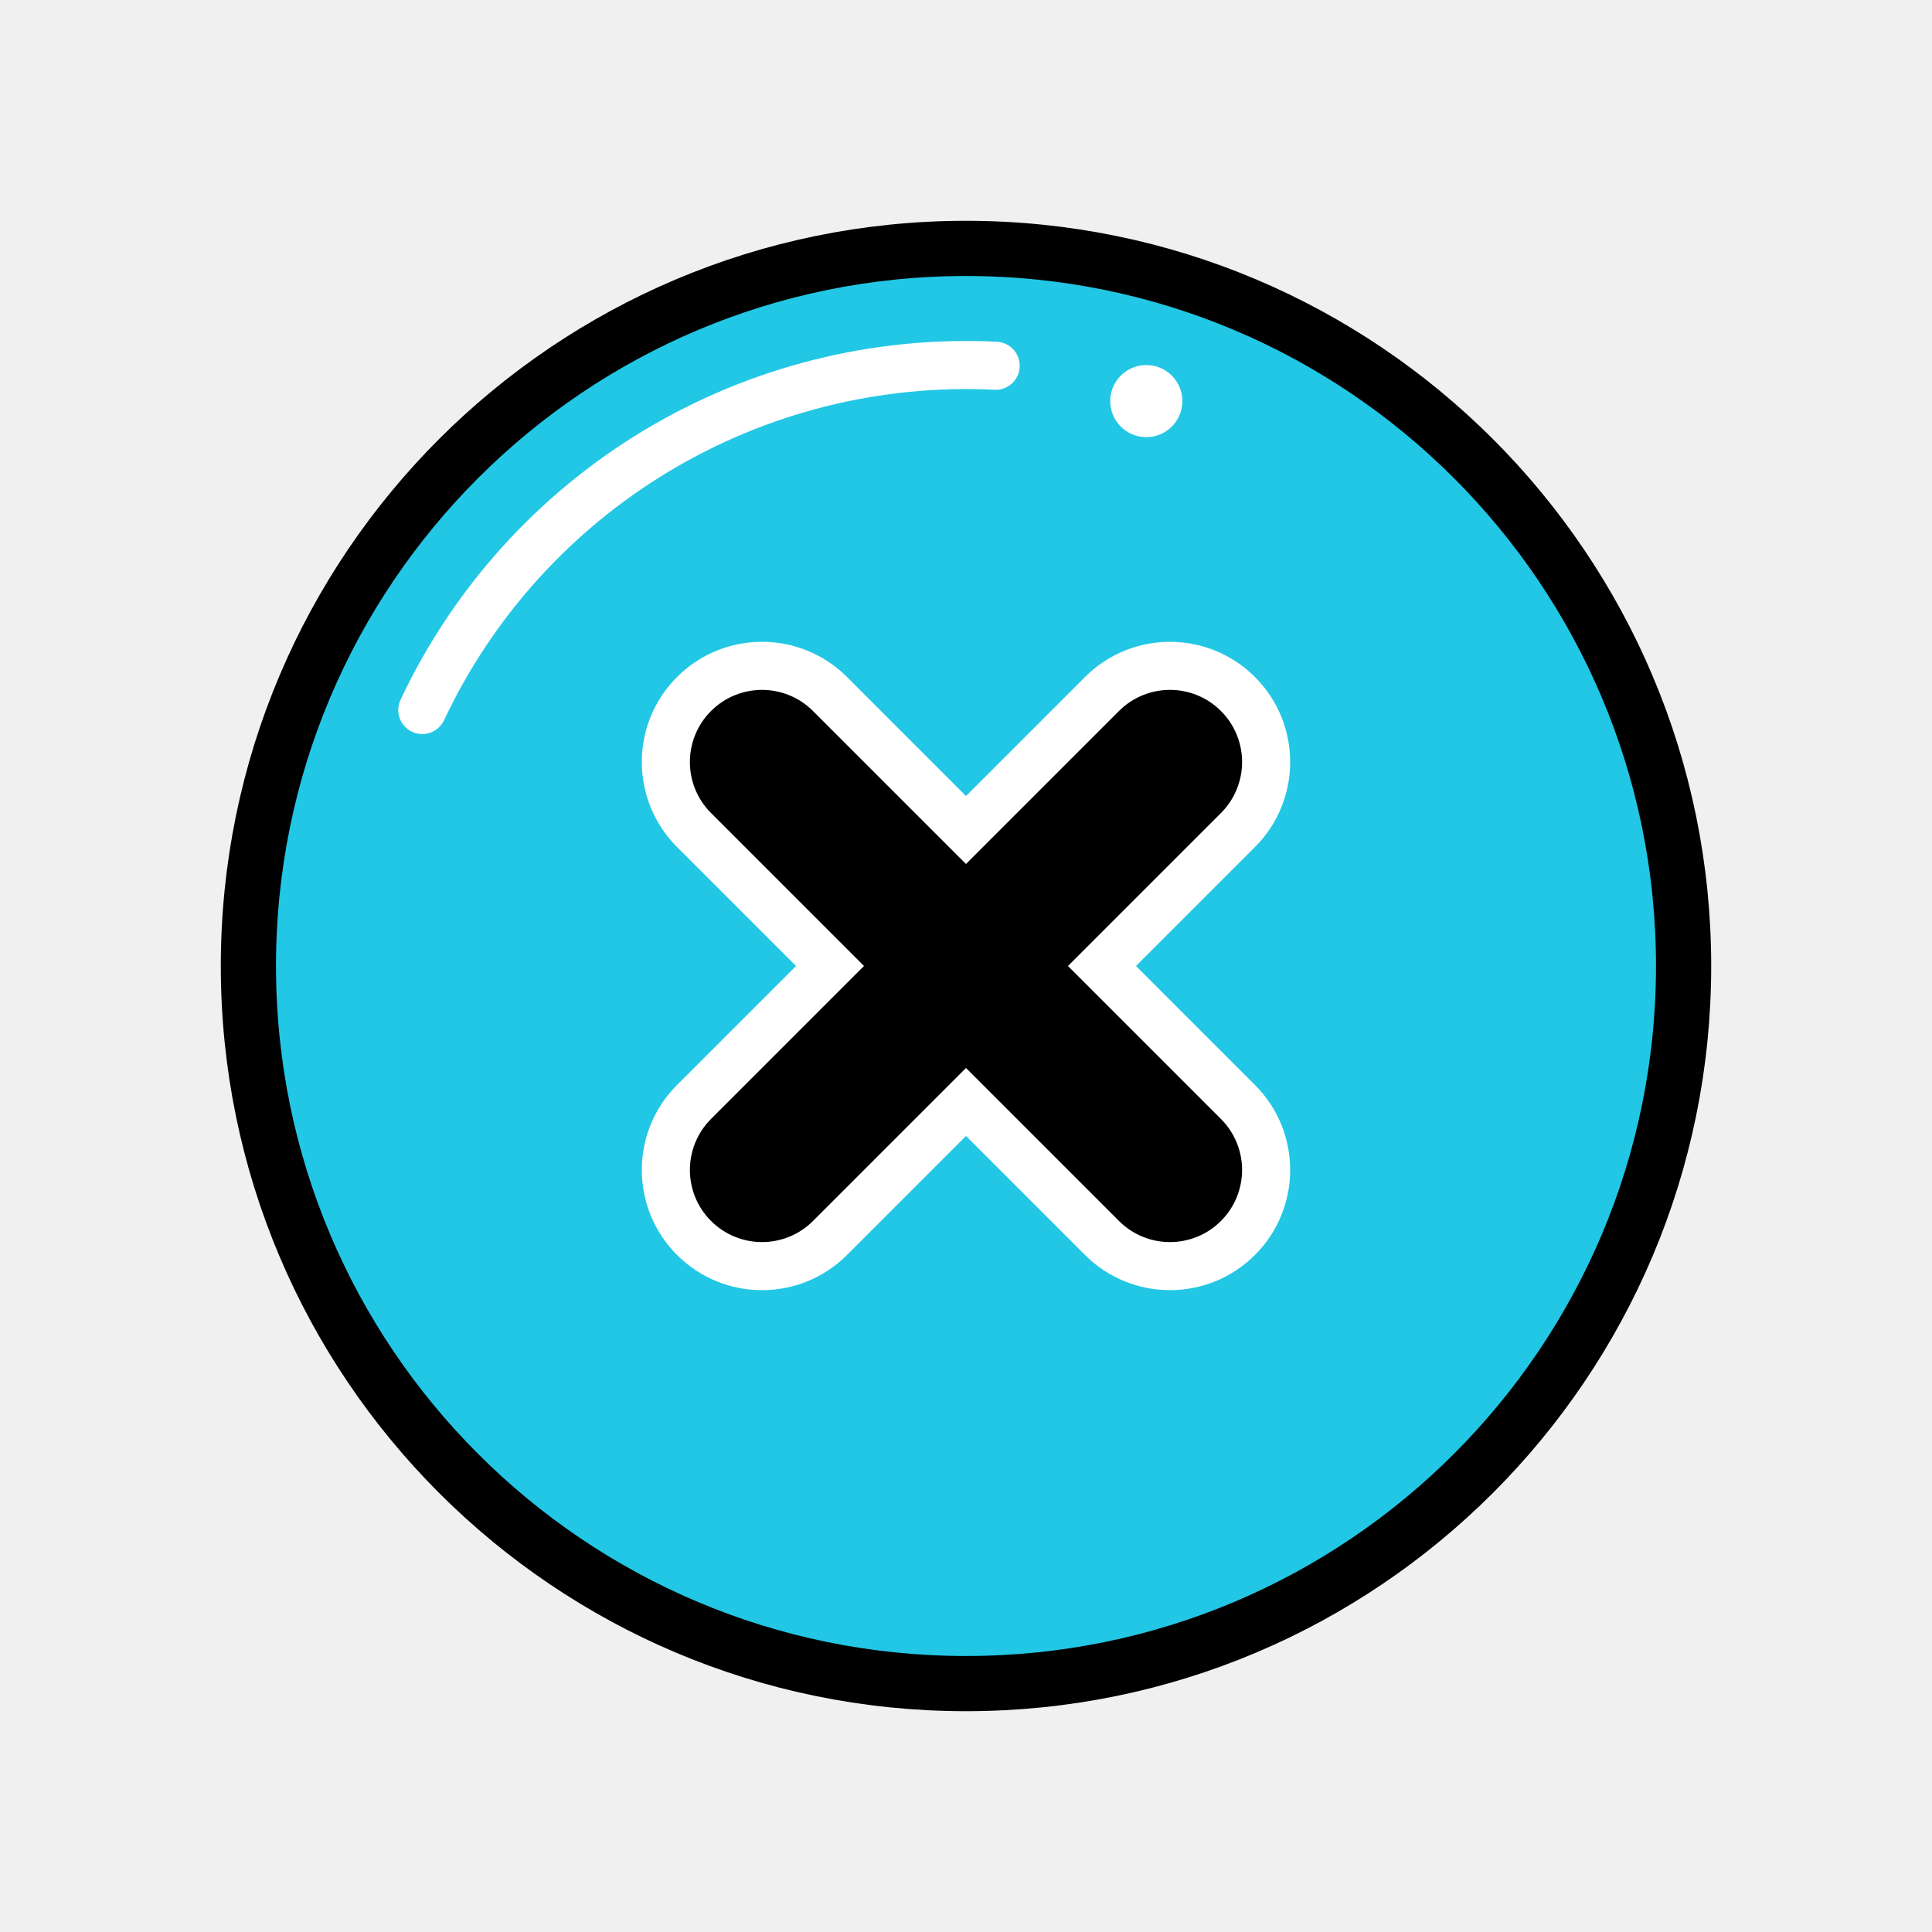
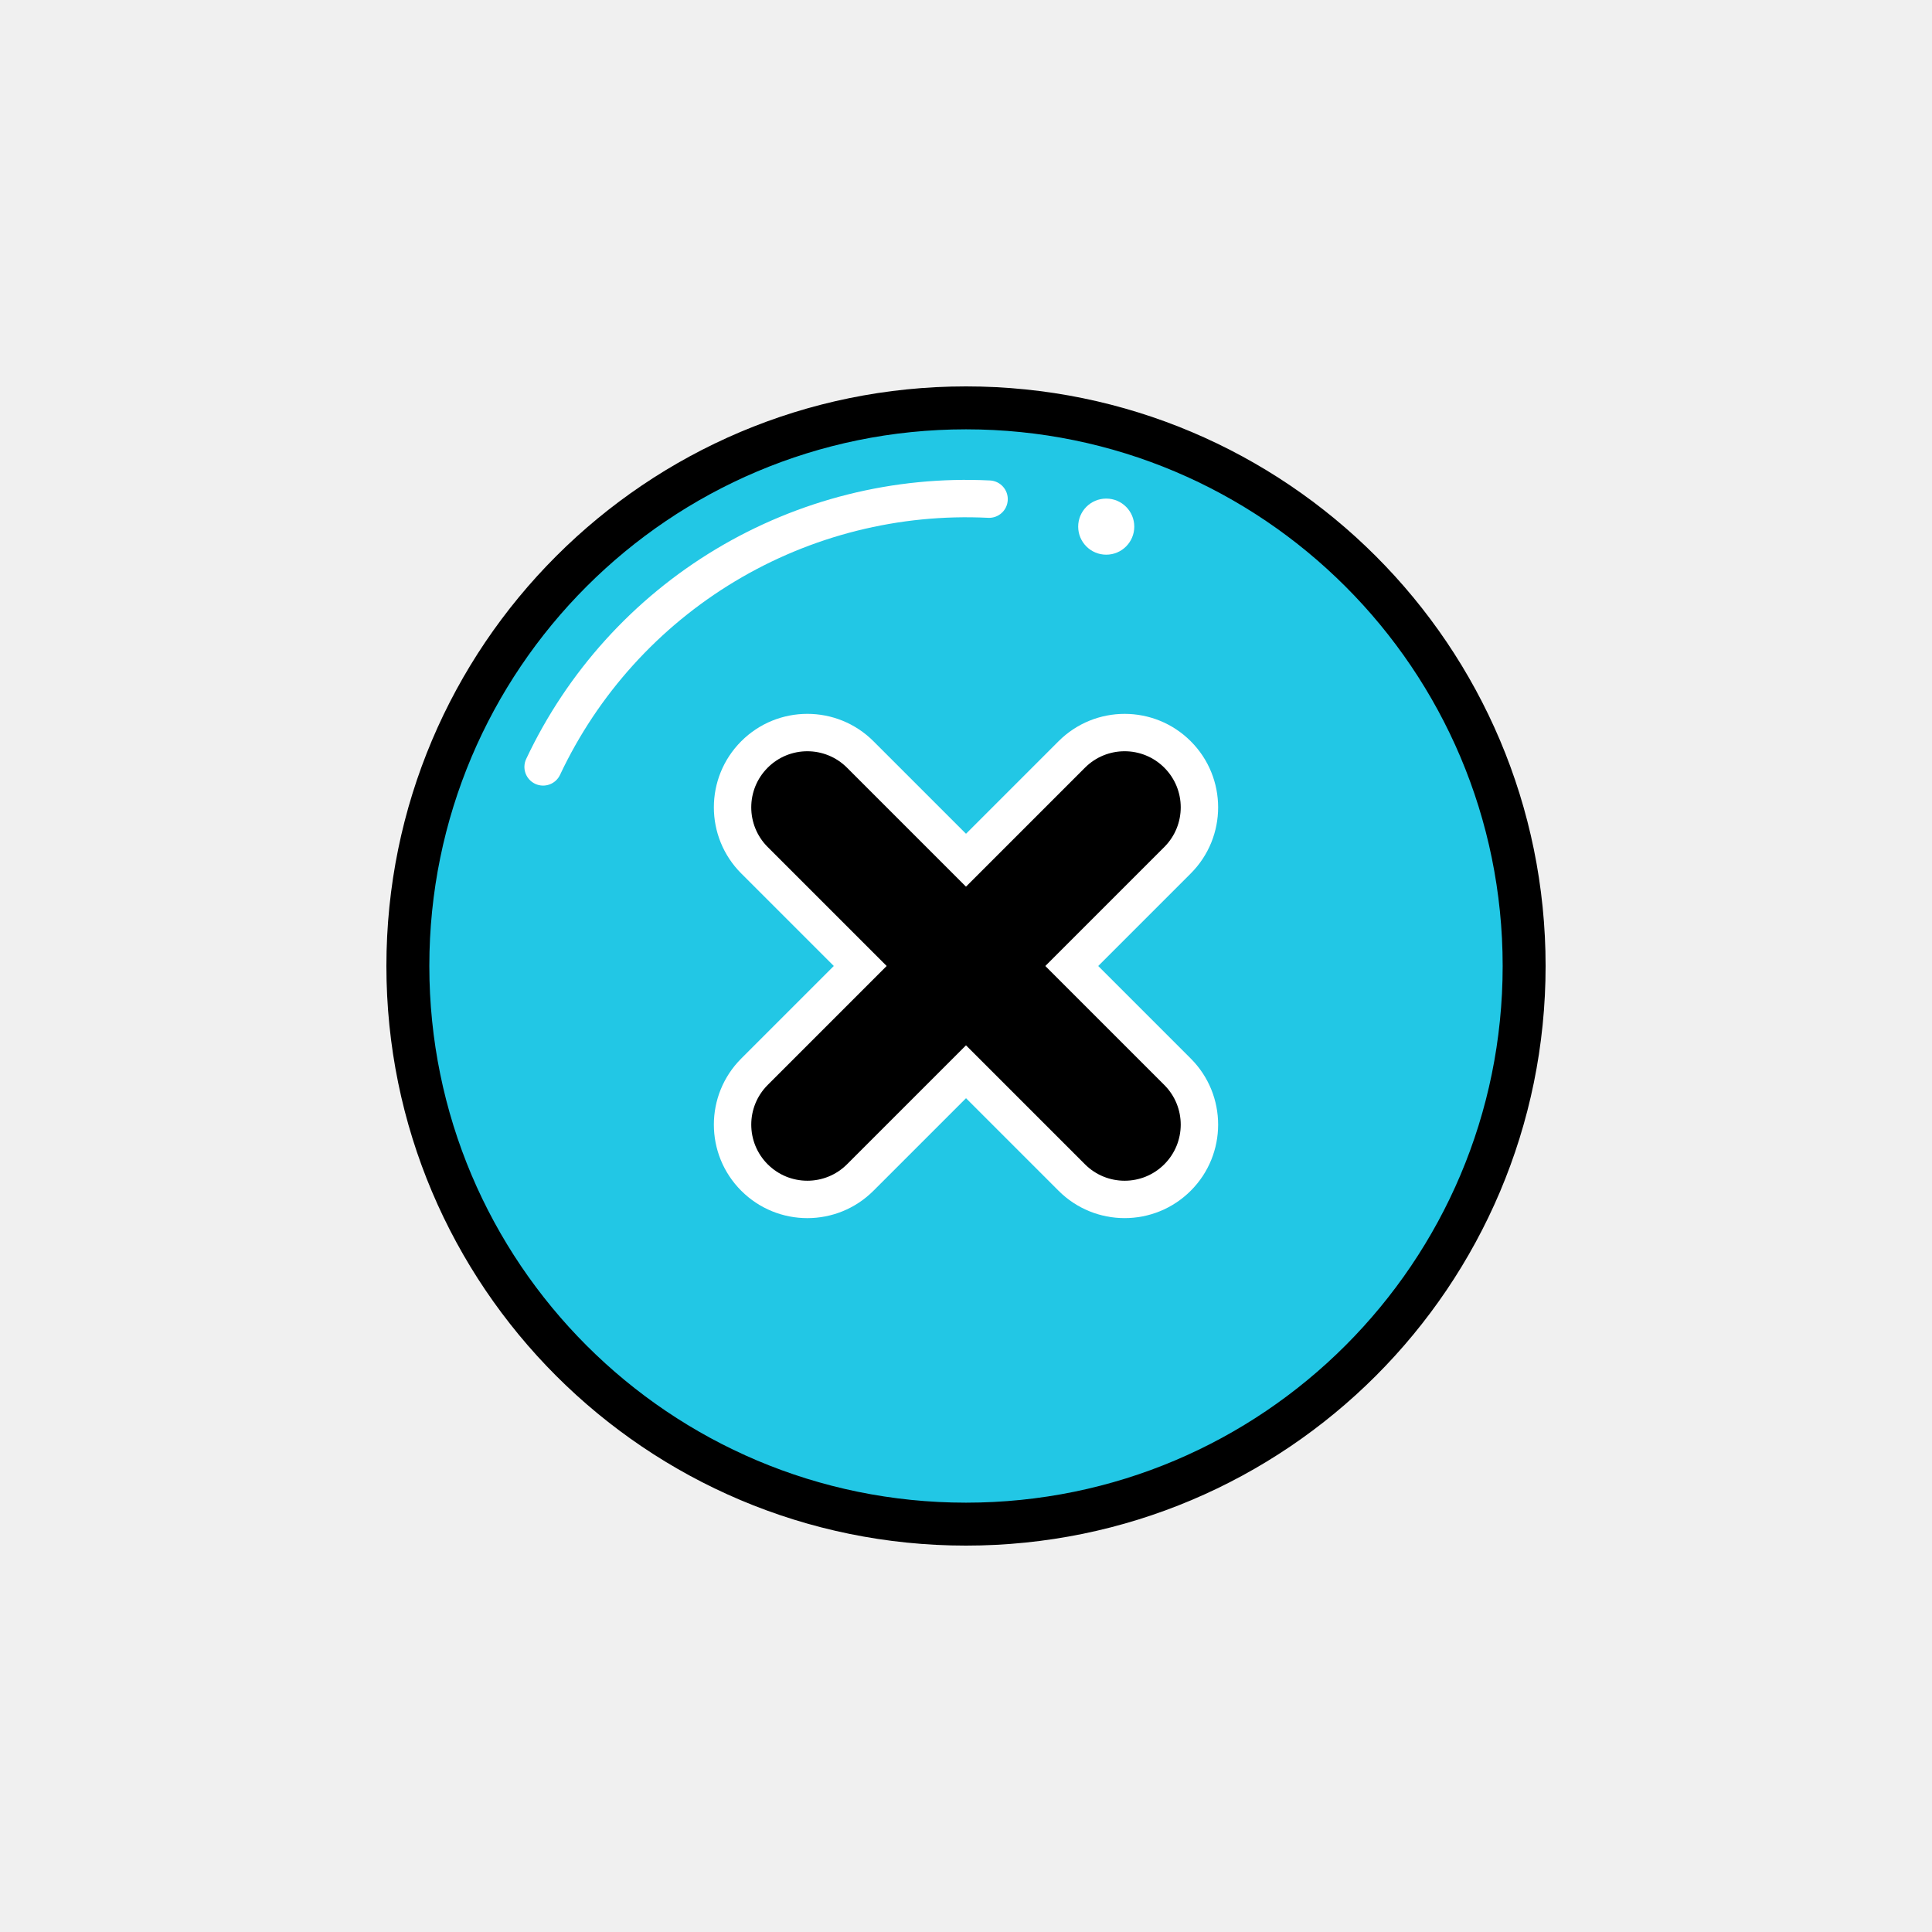
- <svg xmlns="http://www.w3.org/2000/svg" width="70" height="70" viewBox="0 0 70 70" fill="none">
-   <circle cx="35" cy="35" r="26" fill="#22C7E5" stroke="black" stroke-width="2" />
-   <path d="M23.344 15.585C27.191 13.276 31.637 12.161 36.118 12.382C36.599 12.406 36.969 12.815 36.945 13.296C36.921 13.776 36.513 14.146 36.033 14.122C31.896 13.918 27.791 14.947 24.241 17.079C20.69 19.211 17.852 22.349 16.088 26.096C15.883 26.532 15.364 26.718 14.929 26.513C14.494 26.308 14.307 25.79 14.512 25.355C16.423 21.295 19.497 17.895 23.344 15.585Z" fill="white" />
-   <rect x="40.226" y="13.226" width="2.613" height="2.613" rx="1.306" fill="white" />
-   <rect x="42.39" y="21.451" width="8.71" height="29.613" rx="4.355" transform="rotate(45 42.3904 21.4512)" fill="white" />
-   <rect x="21.451" y="27.609" width="8.71" height="29.613" rx="4.355" transform="rotate(-45 21.4509 27.6094)" fill="white" />
-   <rect x="42.39" y="23.914" width="5.226" height="26.129" rx="2.613" transform="rotate(45 42.3904 23.9141)" fill="black" />
-   <rect x="23.914" y="27.609" width="5.226" height="26.129" rx="2.613" transform="rotate(-45 23.9144 27.6094)" fill="black" />
+ <svg xmlns="http://www.w3.org/2000/svg" width="90" height="90" viewBox="0 0 90 90" fill="none">
+   <circle cx="45" cy="45" r="26" fill="#22C7E5" stroke="black" stroke-width="2" />
+   <path d="M33.344 25.585C37.191 23.276 41.637 22.16 46.118 22.382C46.599 22.406 46.969 22.815 46.945 23.296C46.921 23.776 46.513 24.146 46.033 24.122C41.896 23.918 37.791 24.947 34.24 27.079C30.69 29.211 27.852 32.349 26.088 36.096C25.883 36.532 25.364 36.718 24.929 36.513C24.494 36.308 24.307 35.79 24.512 35.355C26.423 31.295 29.497 27.895 33.344 25.585Z" fill="white" />
+   <rect x="50.226" y="23.226" width="2.613" height="2.613" rx="1.306" fill="white" />
+   <rect x="52.39" y="31.451" width="8.71" height="29.613" rx="4.355" transform="rotate(45 52.3904 31.4512)" fill="white" />
+   <rect x="31.451" y="37.609" width="8.71" height="29.613" rx="4.355" transform="rotate(-45 31.4509 37.6094)" fill="white" />
+   <rect x="52.39" y="33.914" width="5.226" height="26.129" rx="2.613" transform="rotate(45 52.3904 33.9141)" fill="black" />
+   <rect x="33.914" y="37.609" width="5.226" height="26.129" rx="2.613" transform="rotate(-45 33.9144 37.6094)" fill="black" />
</svg>
